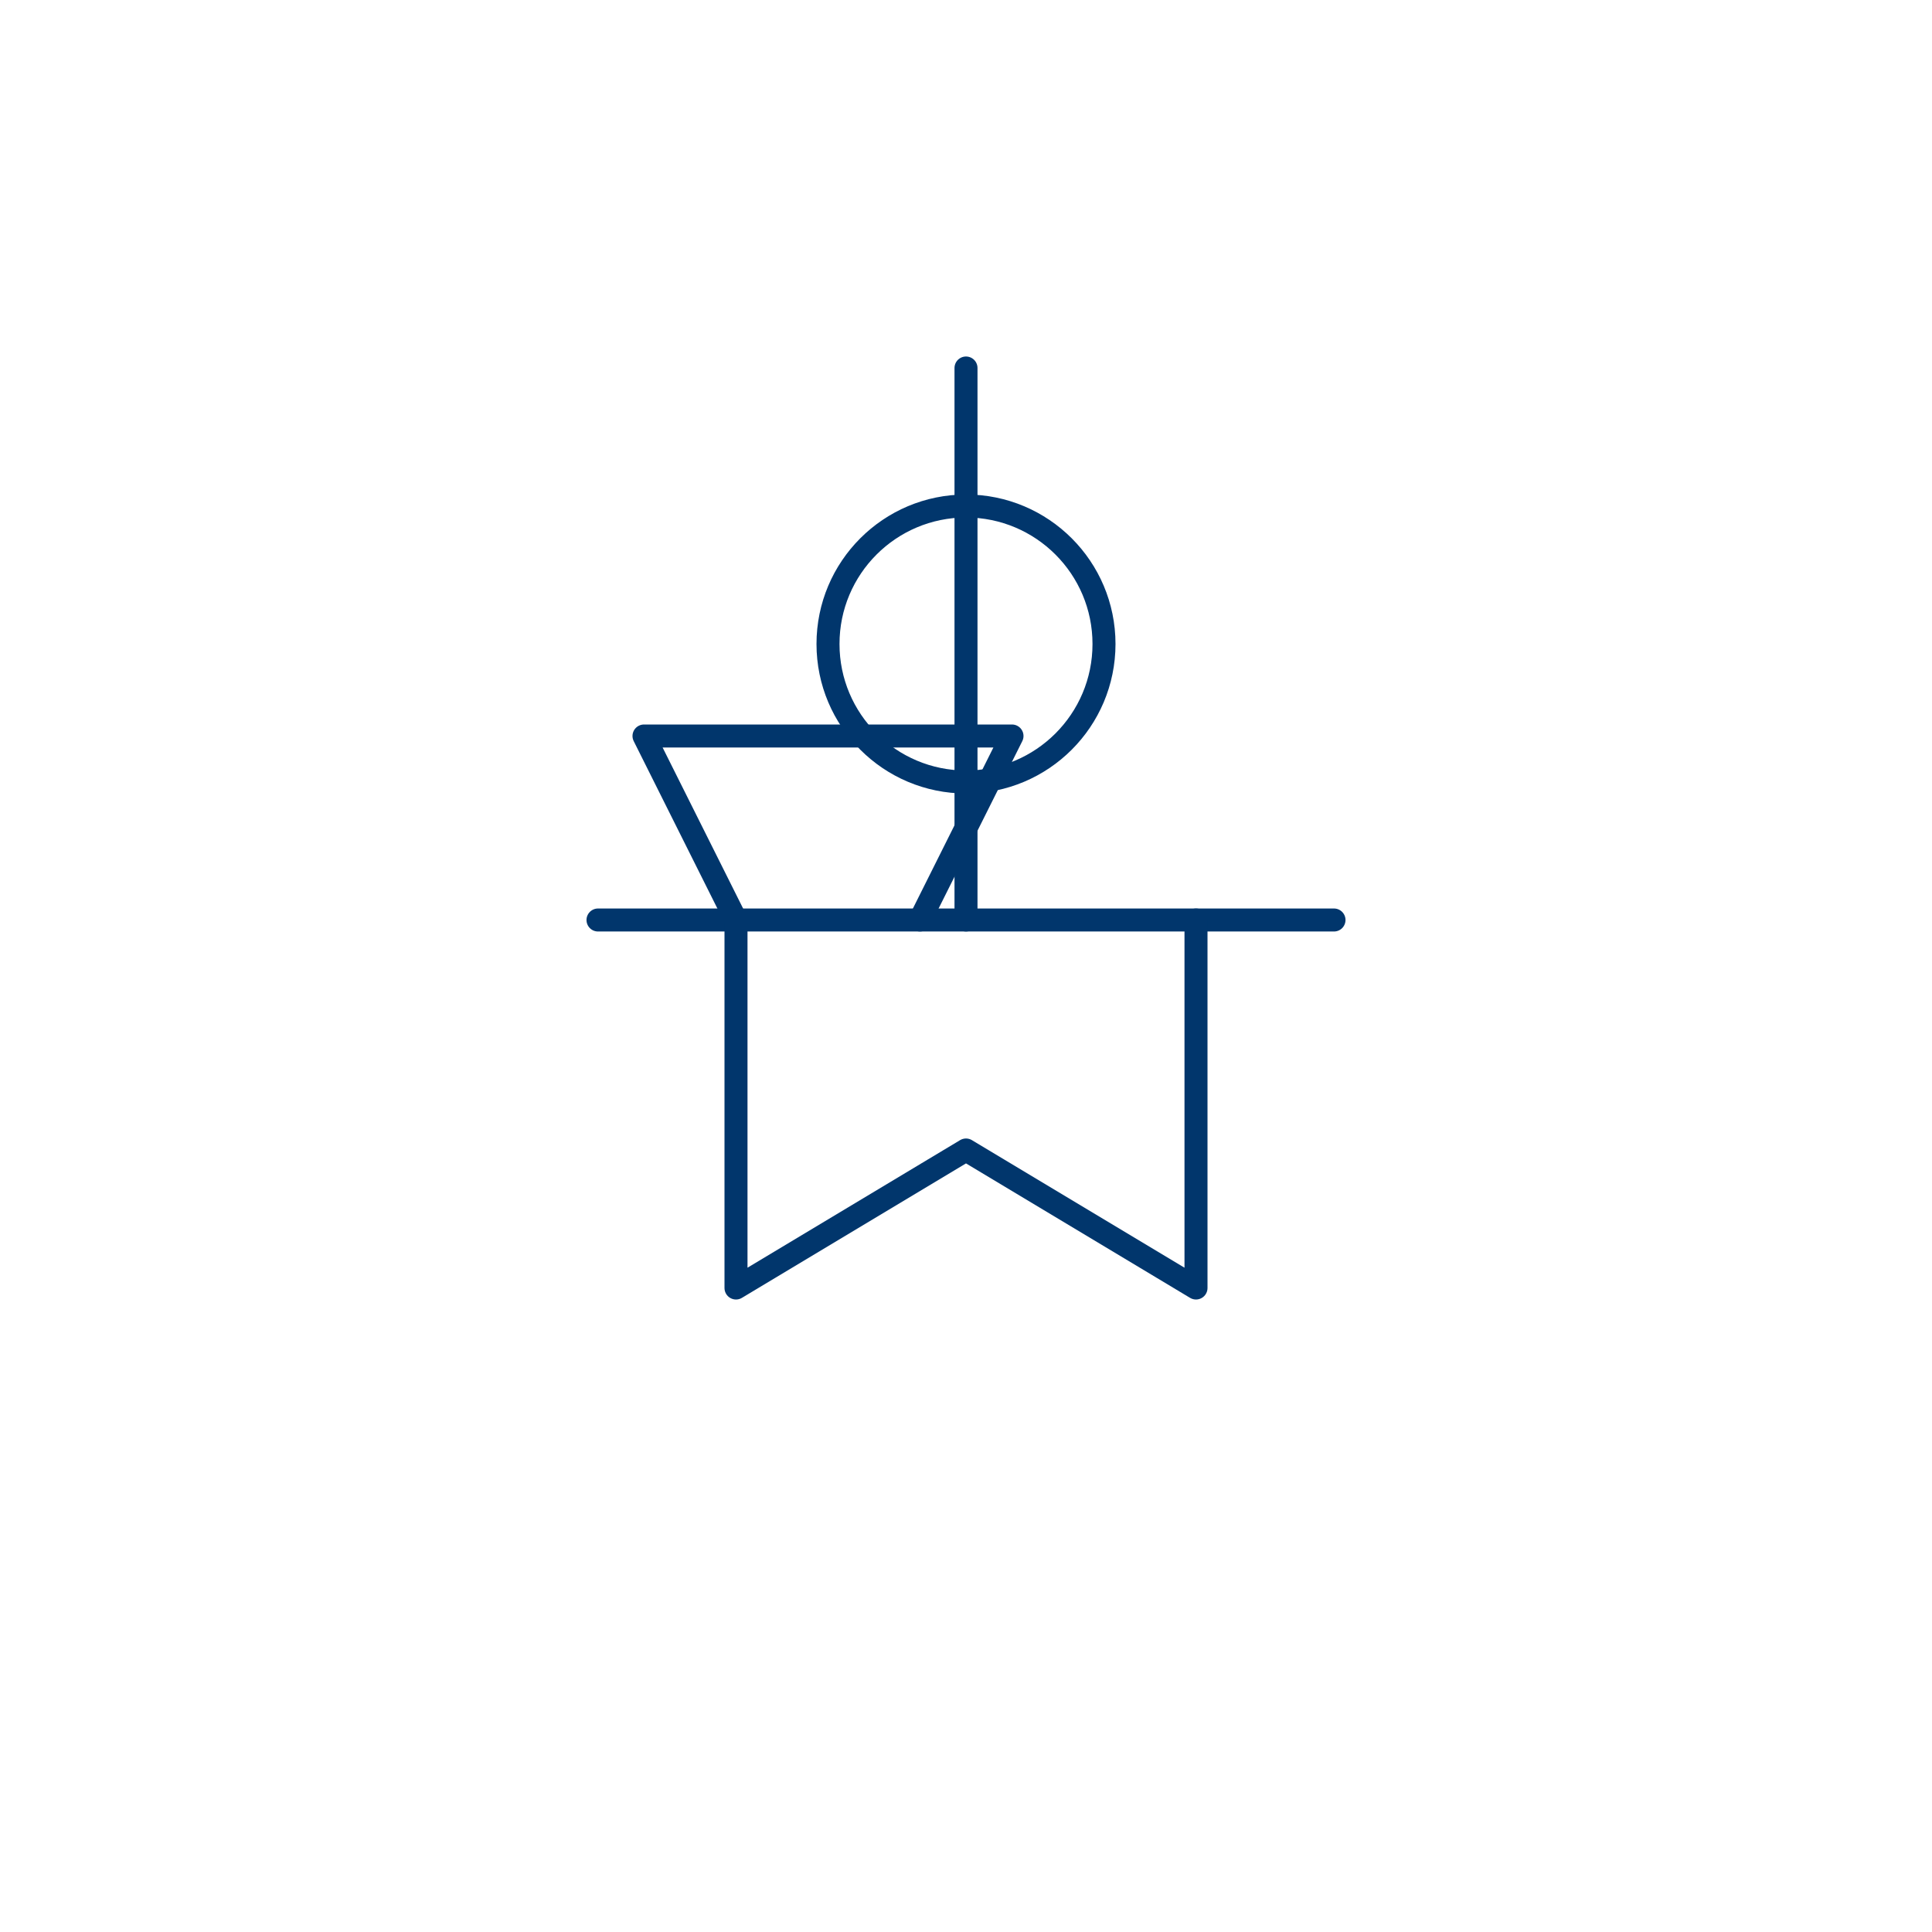
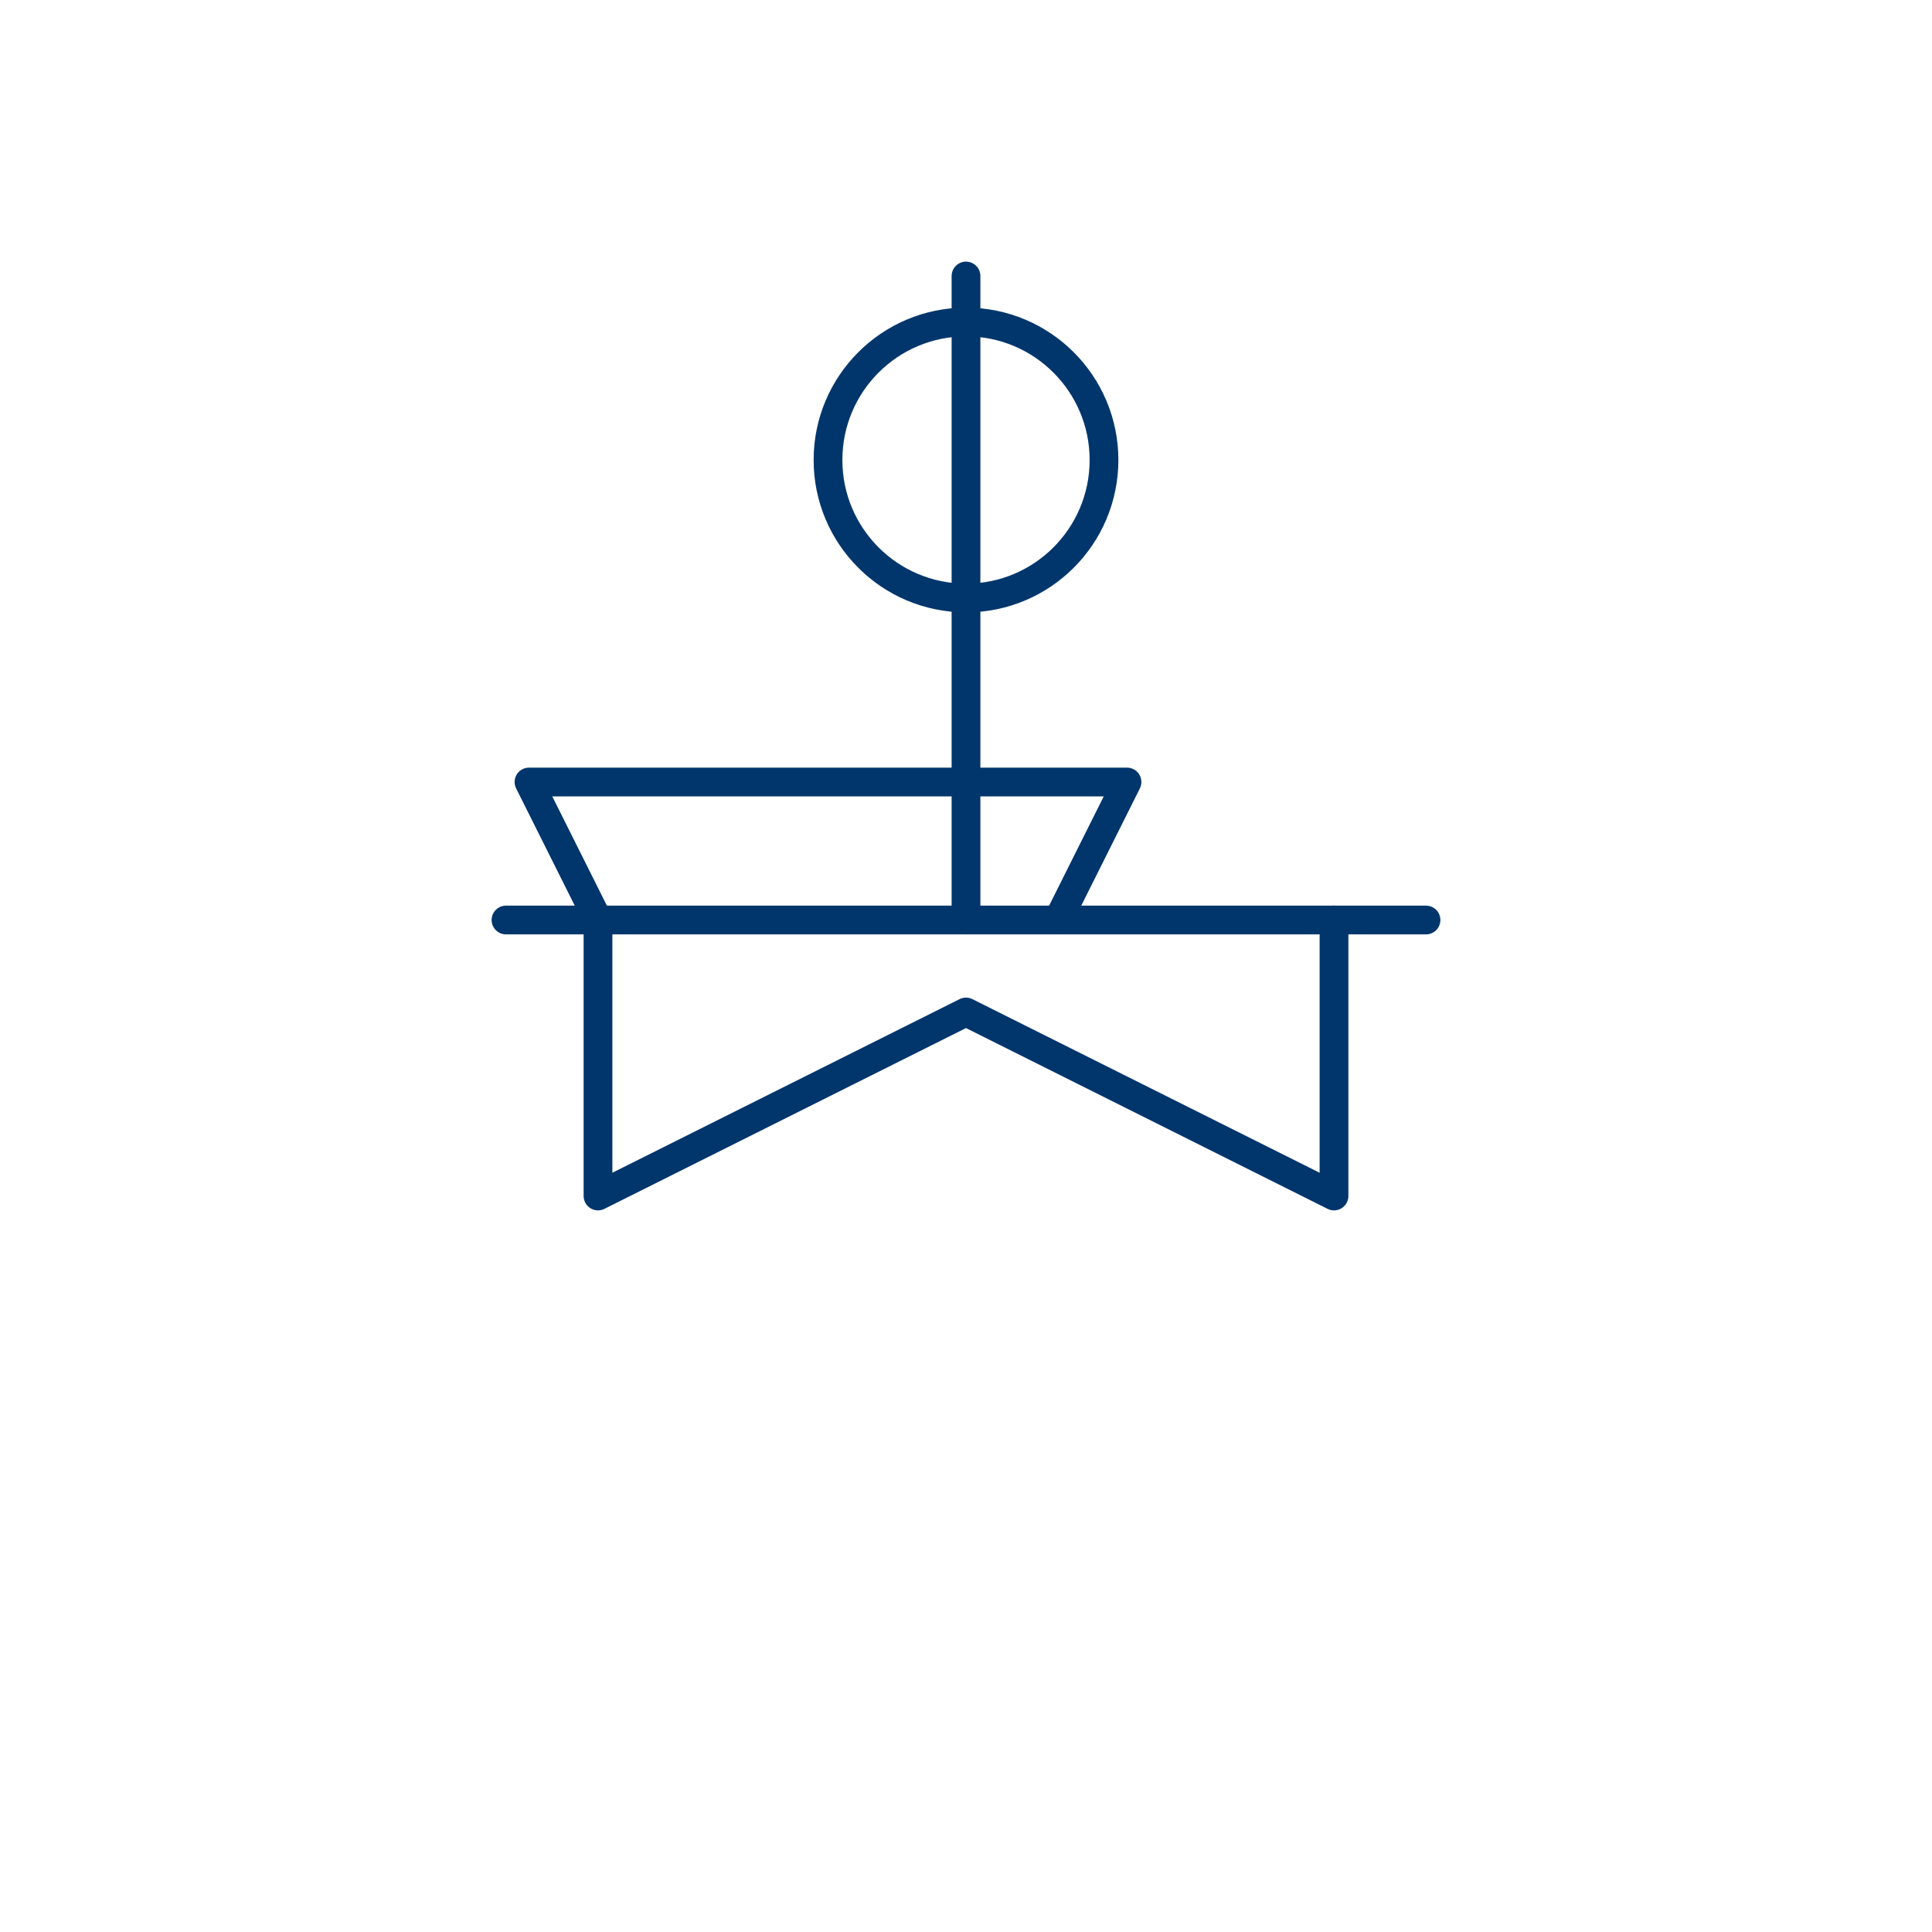
- <svg xmlns="http://www.w3.org/2000/svg" viewBox="0 0 168 168" fill="none" stroke="#01366c" stroke-width="2" stroke-linecap="round" stroke-linejoin="round">
-   <path d="M84 32v48" />
-   <path d="M52 80h64" />
-   <path d="M64 80v32l20-12 20 12V80" />
-   <path d="M64 80l-8-16h32l-8 16" />
-   <circle cx="84" cy="56" r="12" />
+ <svg xmlns="http://www.w3.org/2000/svg" viewBox="0 0 168 168" fill="none" stroke="#01366c" stroke-width="2.5" stroke-linecap="round" stroke-linejoin="round">
+   <path d="M84 24v56" />
+   <path d="M44 80h80" />
+   <path d="M52 80v24l32-16 32 16V80" />
+   <path d="M52 80l-6-12h52l-6 12" />
+   <circle cx="84" cy="40" r="12" />
</svg>
